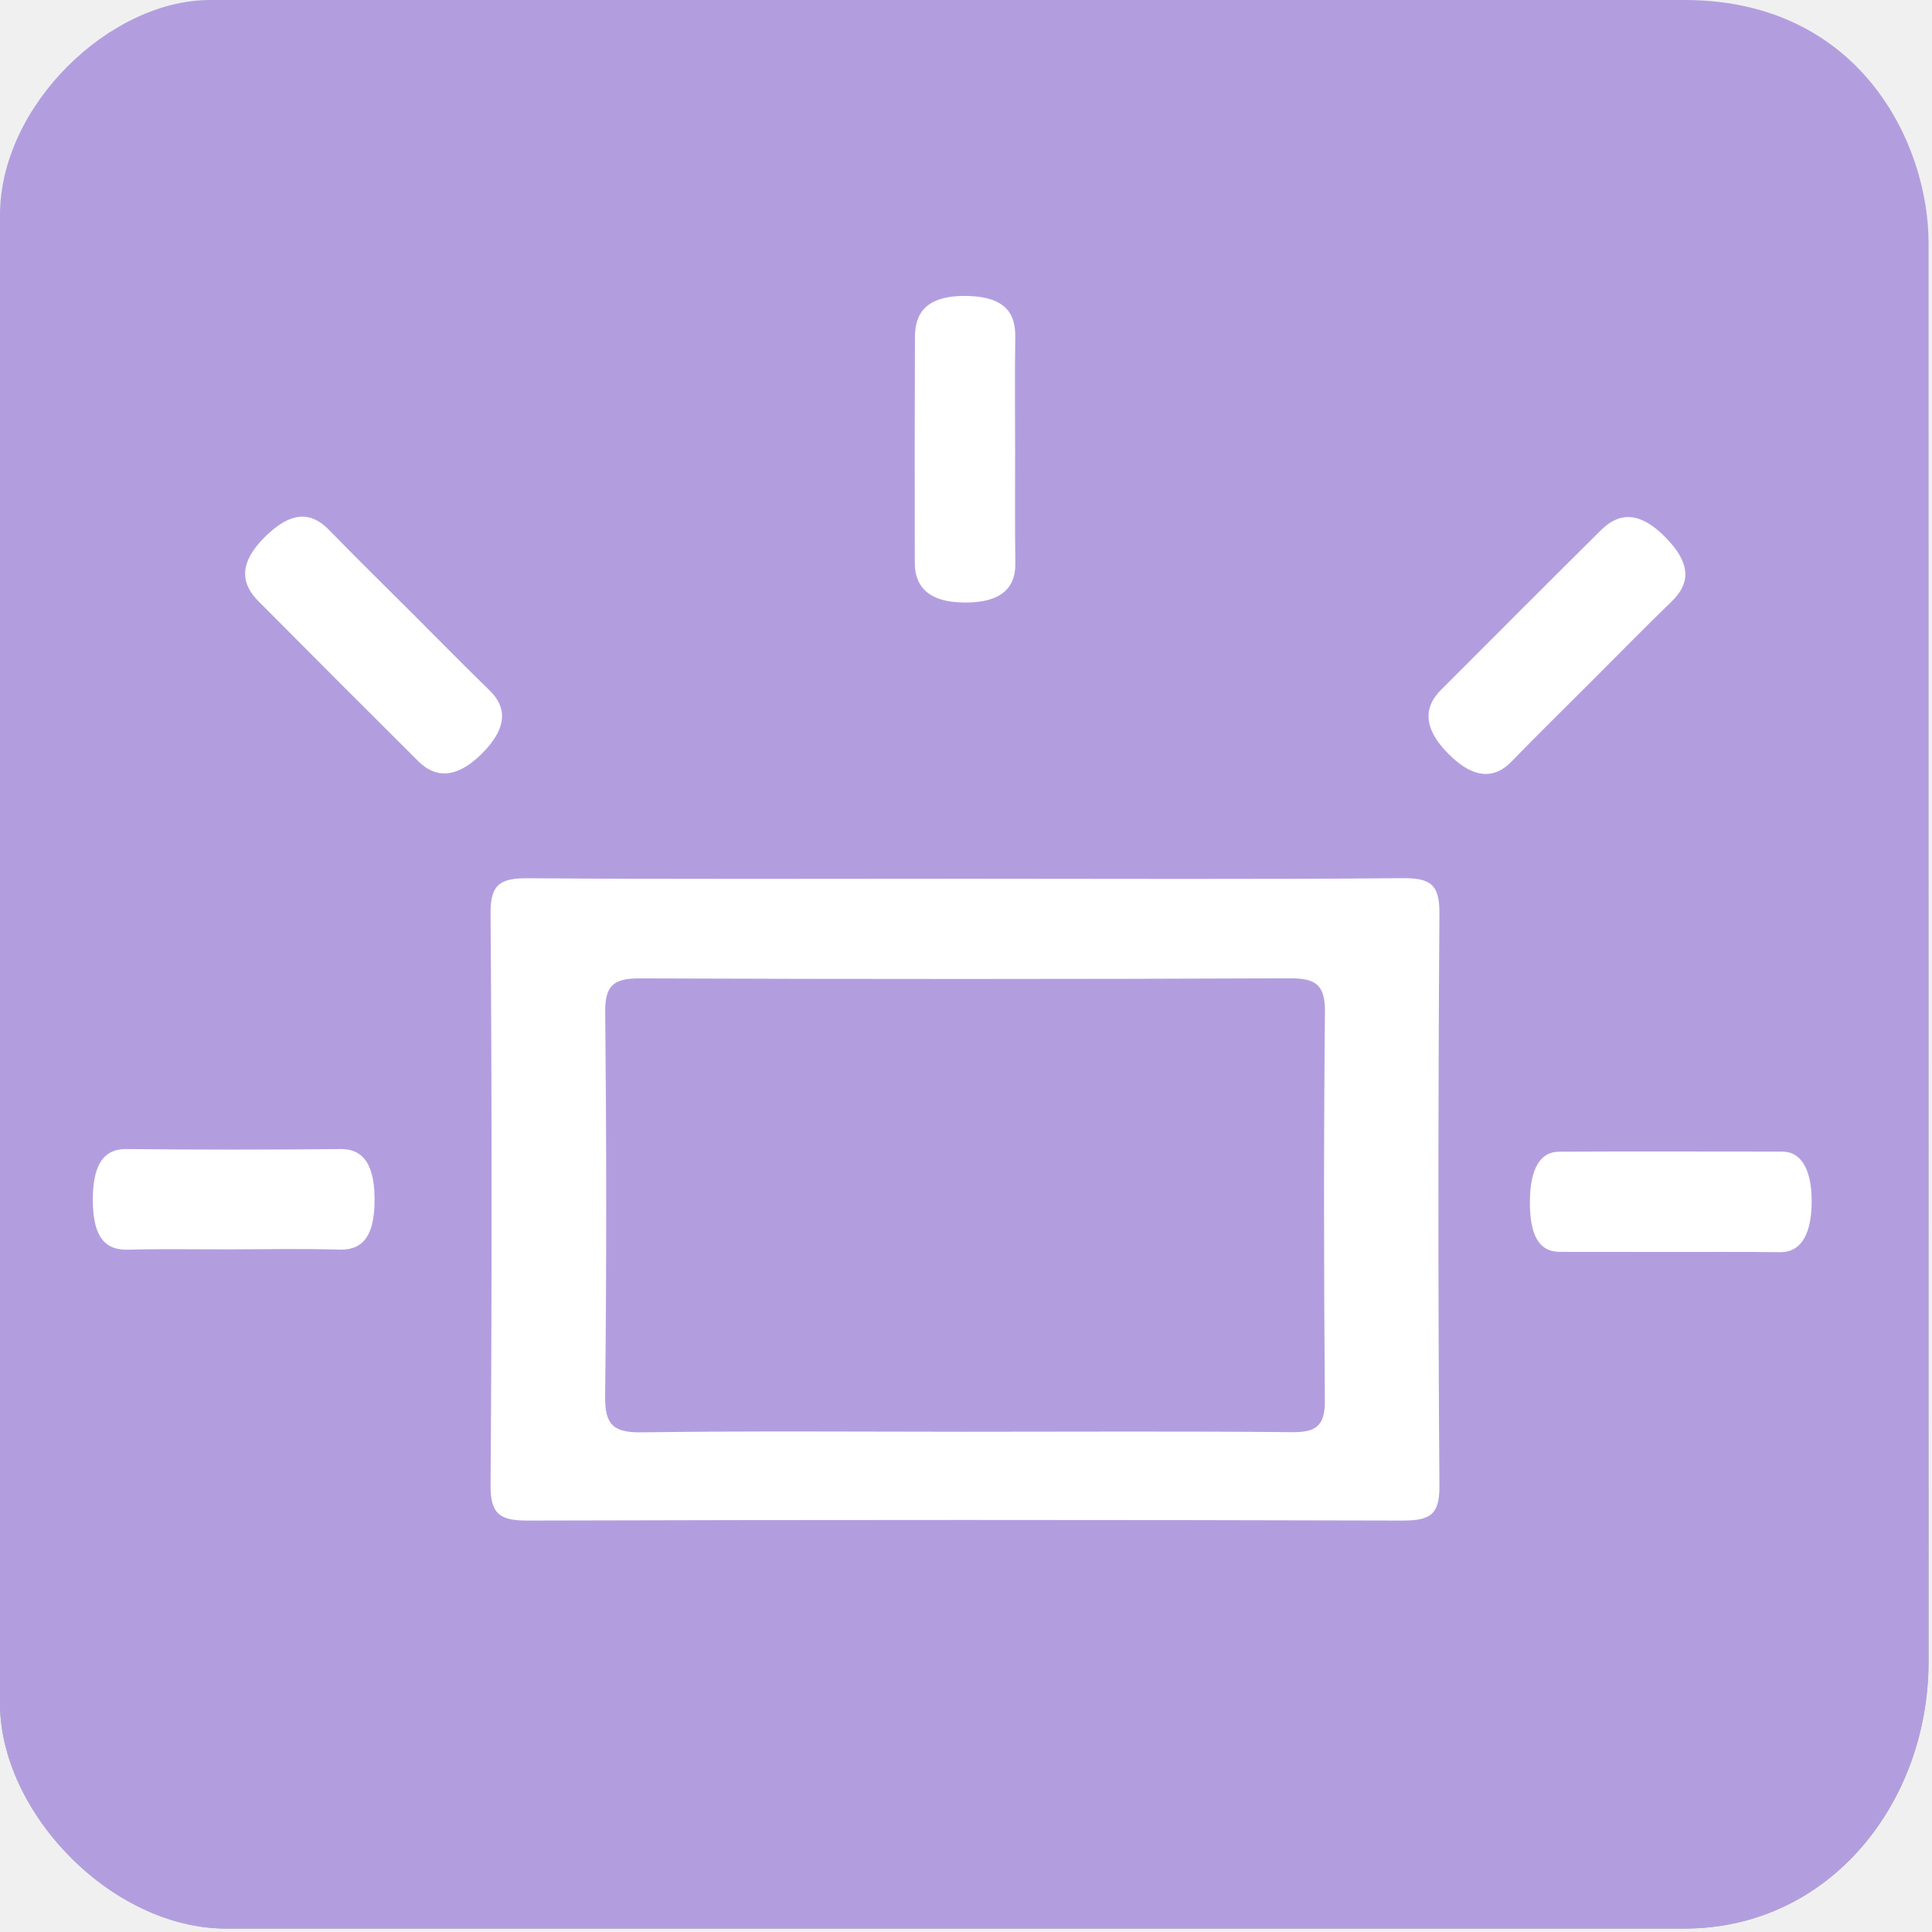
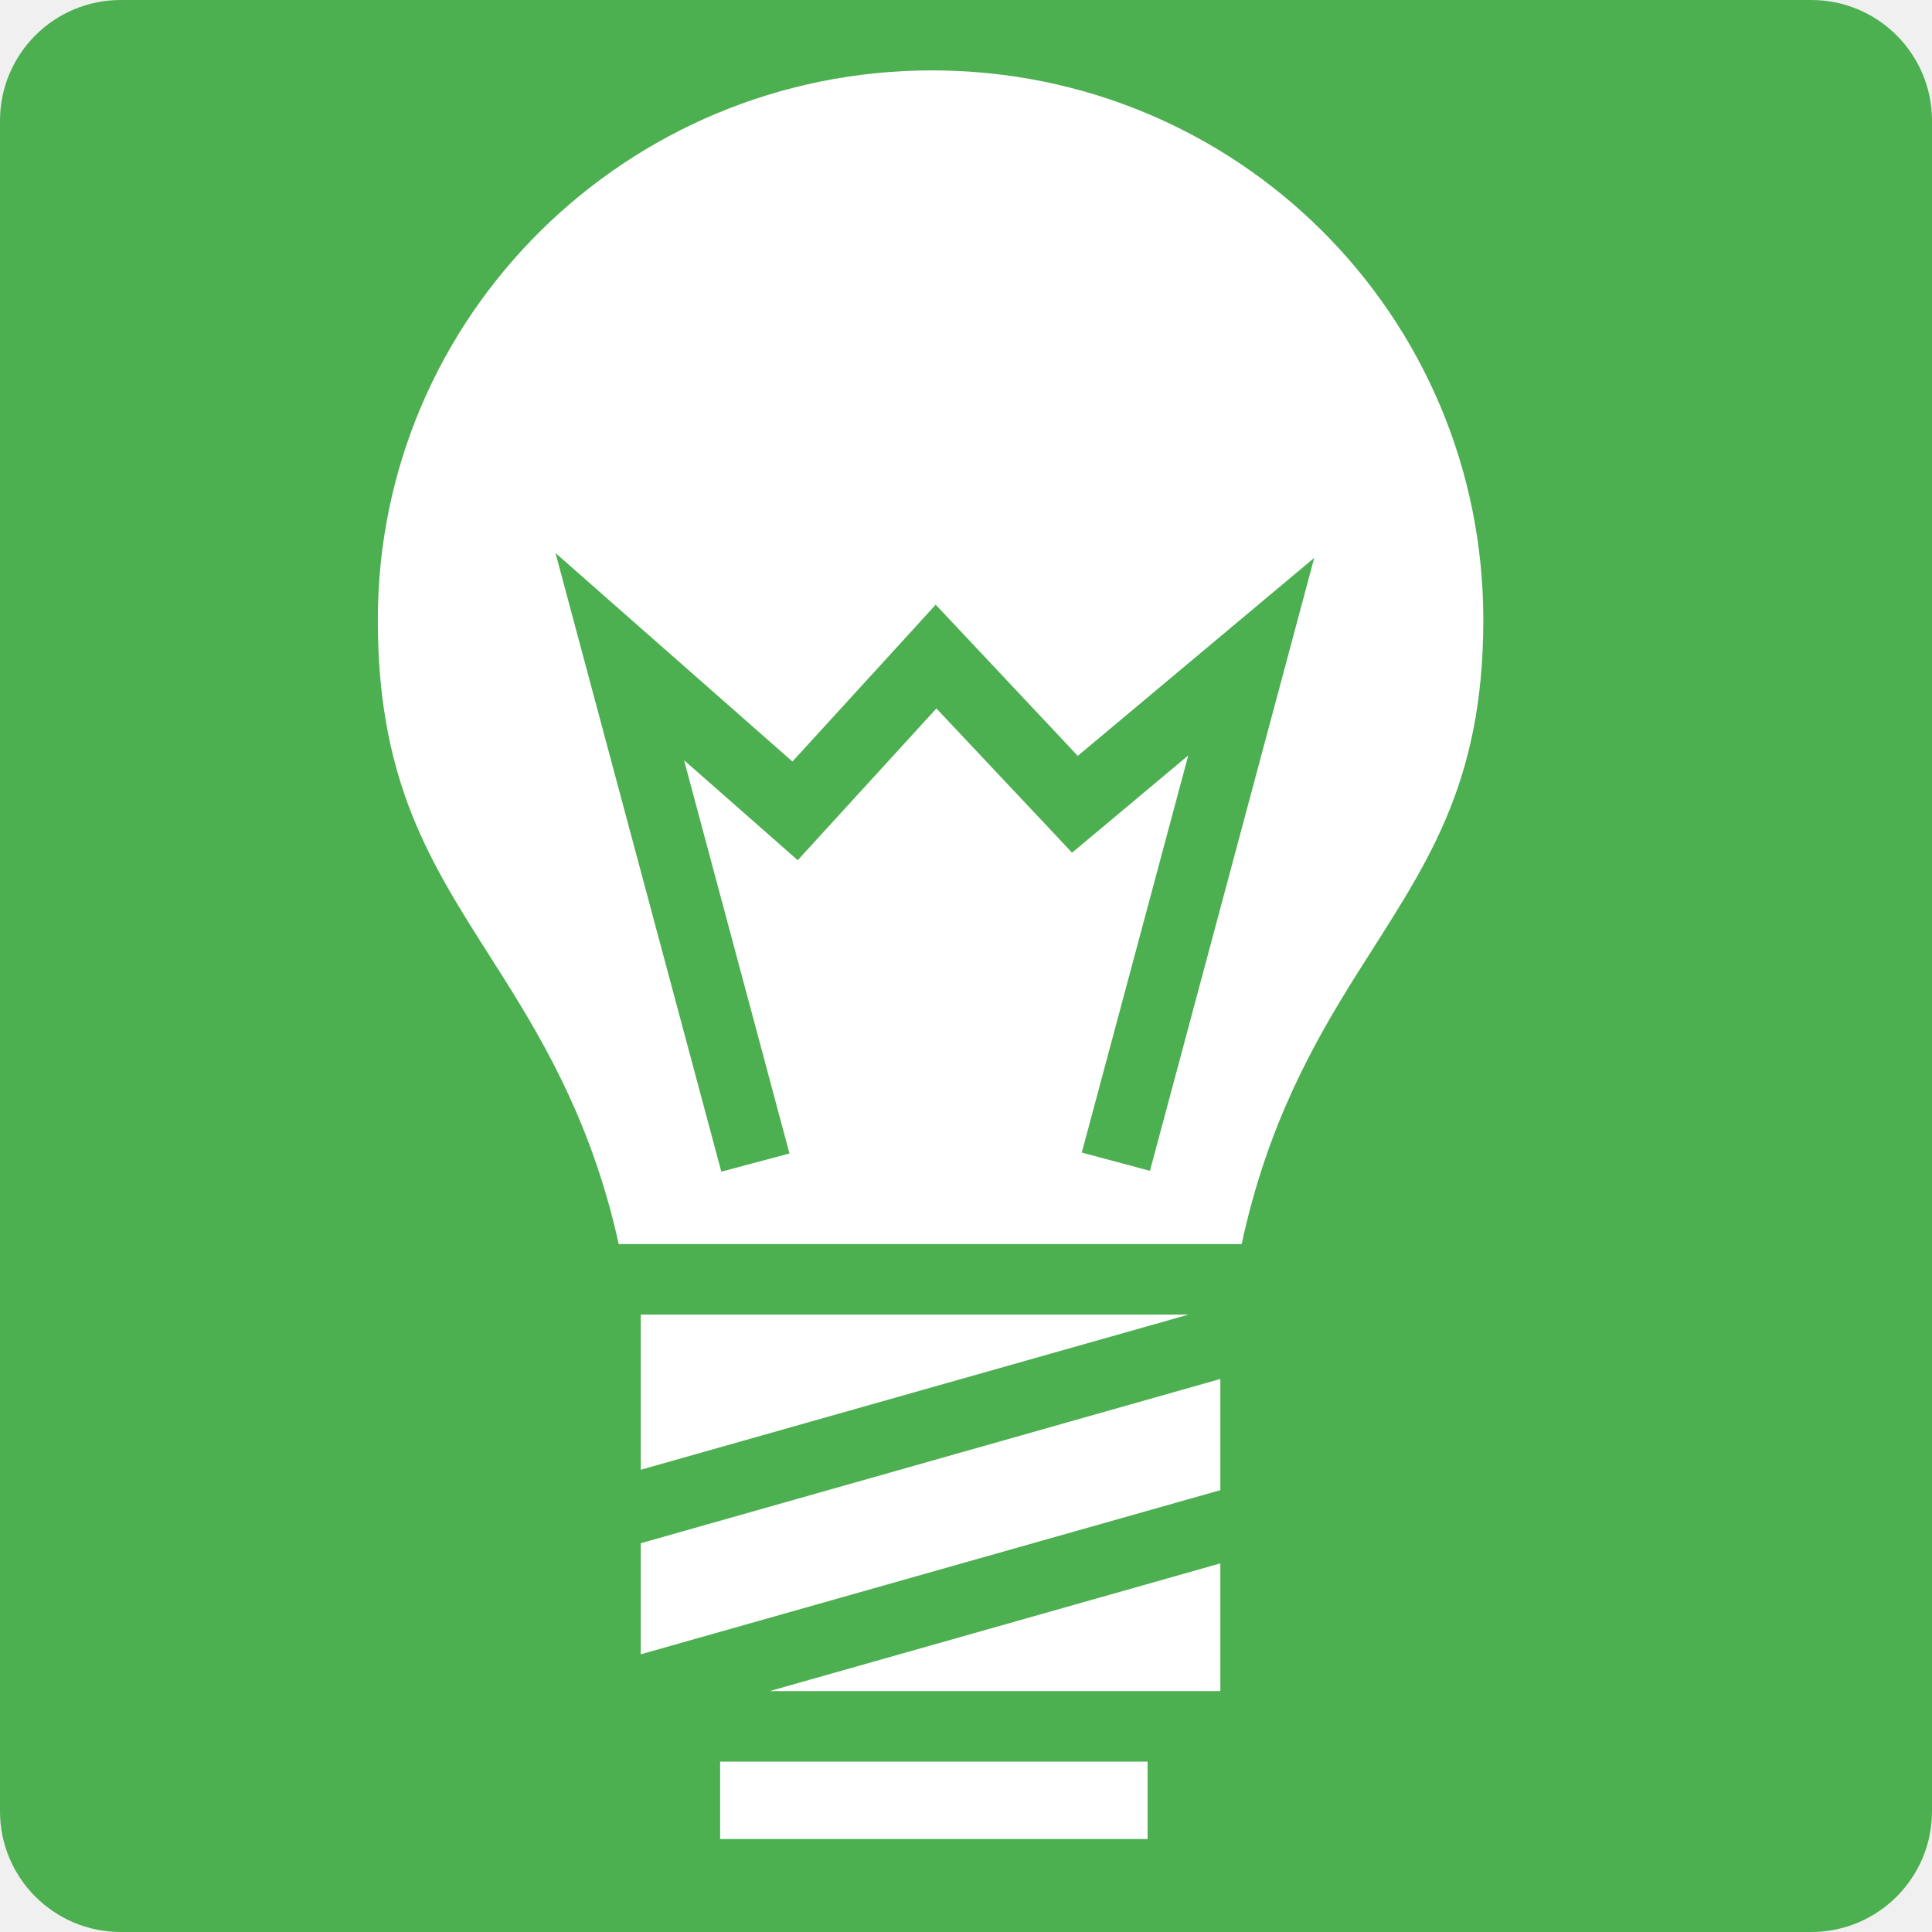
- <svg xmlns="http://www.w3.org/2000/svg" xmlns:xlink="http://www.w3.org/1999/xlink" width="24px" height="24px" viewBox="0 0 24 24" version="1.1">
-   <defs>
-     <linearGradient x1="50%" y1="0%" x2="50%" y2="100%" id="linearGradient-1">
-       <stop stop-color="#ADADAD" stop-opacity="0" offset="0%" />
-       <stop stop-color="#9D9D9D" offset="100%" />
-     </linearGradient>
-     <path d="M20.925,0 C23.102,0 23.957,1.778 23.957,3.019 C23.957,4.259 23.957,18.782 23.957,20.642 C23.957,22.393 22.728,23.957 20.925,23.957 C19.121,23.957 4.649,23.957 2.809,23.957 C1.387,23.957 0,22.515 0,21.159 C0,19.803 0,4.035 0,2.673 C0,1.31 1.365,0 2.61,0 C3.854,0 18.96,0 20.925,0 Z" id="path-2" />
-   </defs>
-   <g id="icon-/-Rendering-/-AreaLight---box" stroke="none" stroke-width="1" fill="none" fill-rule="evenodd">
-     <g id="icon/general/color/-box-template">
-       <mask id="mask-3" fill="white">
-         <use xlink:href="#path-2" />
-       </mask>
-       <use id="Path-3" fill="url(#linearGradient-1)" xlink:href="#path-2" />
-       <g id="Group" mask="url(#mask-3)" fill="#B29EDF">
-         <g id="icon/color/AI" style="mix-blend-mode: multiply;">
-           <rect id="Rectangle-2" x="0" y="-0.001" width="24" height="24" />
-         </g>
-       </g>
-     </g>
-     <path d="M11.964,17.786 C13.326,17.786 14.688,17.778 16.049,17.791 C16.349,17.794 16.46,17.713 16.458,17.398 C16.445,15.79 16.443,14.181 16.459,12.572 C16.462,12.238 16.349,12.152 16.027,12.153 C13.336,12.164 10.643,12.164 7.951,12.154 C7.634,12.153 7.514,12.231 7.518,12.57 C7.534,14.163 7.536,15.757 7.517,17.35 C7.513,17.709 7.63,17.797 7.973,17.793 C9.303,17.775 10.634,17.785 11.964,17.786 M17.417,10.909 C17.767,10.905 17.883,10.984 17.881,11.343 C17.865,13.716 17.864,16.089 17.881,18.462 C17.884,18.83 17.75,18.89 17.412,18.889 C13.796,18.879 10.18,18.879 6.565,18.889 C6.223,18.891 6.092,18.82 6.094,18.456 C6.111,16.083 6.111,13.71 6.094,11.337 C6.092,10.965 6.237,10.908 6.57,10.91 C8.378,10.923 10.186,10.916 11.994,10.916 C13.802,10.916 15.61,10.925 17.417,10.909 Z M22.143,14.306 C22.374,14.306 22.512,14.529 22.505,14.951 C22.498,15.378 22.343,15.557 22.118,15.555 C21.669,15.549 21.219,15.553 20.77,15.552 C20.307,15.551 19.845,15.551 19.382,15.551 C19.164,15.552 19.007,15.418 19.005,14.949 C19.003,14.499 19.144,14.308 19.366,14.307 C20.291,14.302 21.217,14.306 22.143,14.306 Z M1.573,14.274 C2.458,14.283 3.344,14.283 4.229,14.274 C4.465,14.272 4.647,14.399 4.653,14.88 C4.66,15.415 4.461,15.531 4.211,15.523 C3.762,15.51 3.312,15.519 2.863,15.52 C2.441,15.521 2.018,15.512 1.596,15.524 C1.349,15.531 1.148,15.425 1.153,14.884 C1.158,14.4 1.336,14.271 1.573,14.274 Z M20.714,6.701 C21.053,7.061 20.949,7.293 20.764,7.473 C20.428,7.799 20.1,8.134 19.768,8.466 C19.437,8.797 19.102,9.125 18.776,9.461 C18.59,9.653 18.336,9.71 17.992,9.364 C17.647,9.017 17.713,8.759 17.896,8.575 C18.558,7.911 19.22,7.248 19.886,6.588 C20.079,6.396 20.34,6.303 20.714,6.701 Z M4.094,6.59 C4.421,6.926 4.756,7.254 5.087,7.585 C5.419,7.916 5.747,8.251 6.083,8.578 C6.275,8.764 6.332,9.017 5.986,9.362 C5.639,9.707 5.381,9.64 5.197,9.457 C4.533,8.796 3.87,8.133 3.21,7.468 C3.018,7.274 2.925,7.014 3.322,6.64 C3.683,6.301 3.914,6.405 4.094,6.59 Z M12.03,3.677 C12.525,3.692 12.615,3.93 12.612,4.188 C12.605,4.656 12.61,5.125 12.61,5.594 C12.611,6.062 12.606,6.531 12.613,7 C12.616,7.267 12.478,7.486 11.989,7.485 C11.5,7.484 11.365,7.255 11.364,6.995 C11.362,6.058 11.362,5.12 11.366,4.183 C11.367,3.91 11.485,3.661 12.03,3.677 Z" id="Combined-Shape" fill="#FFFFFF" />
+ <svg xmlns="http://www.w3.org/2000/svg" viewBox="0 0 512 512" style="height: 512px; width: 512px;">
+   <rect fill="#4caf50" fill-opacity="1" height="512" width="512" rx="32" ry="32" />
+   <g class="" transform="translate(0,0)" style="">
+     <path d="M247 18.656c-80.965 0-146.875 65.02-146.875 145.625 0 45.63 15.758 67 33.313 94.845 11.706 18.57 23.767 39.91 30.53 70.563h165.095c6.728-31.387 18.91-53.12 30.718-71.875 17.58-27.92 33.314-48.912 33.314-93.532 0-80.66-65.127-145.624-146.094-145.624zm-99.78 127.906L170.437 167 210 201.813l31.188-34.125 6.78-7.438 6.907 7.344 30.75 32.72 39.97-33.47 22.686-19-7.655 28.594L304.75 310.28l-18.063-4.842 28.22-105.25-24.032 20.125-6.78 5.656-6.033-6.44-29.906-31.78-30.562 33.438-6.188 6.78-6.875-6.062-23.25-20.437 27.94 104.218-18.064 4.812-35.937-134.063-8-29.875zm22.593 201.813V389.5L315 348.375H169.812zm153.593 17.063-153.594 43.53v29.438l153.594-43.5v-29.47zm0 48.875L203.97 448.156h119.436v-33.844zm-132.562 52.53v20.533h113.282v-20.53h-113.28z" fill="#fff" fill-opacity="1" />
  </g>
</svg>
